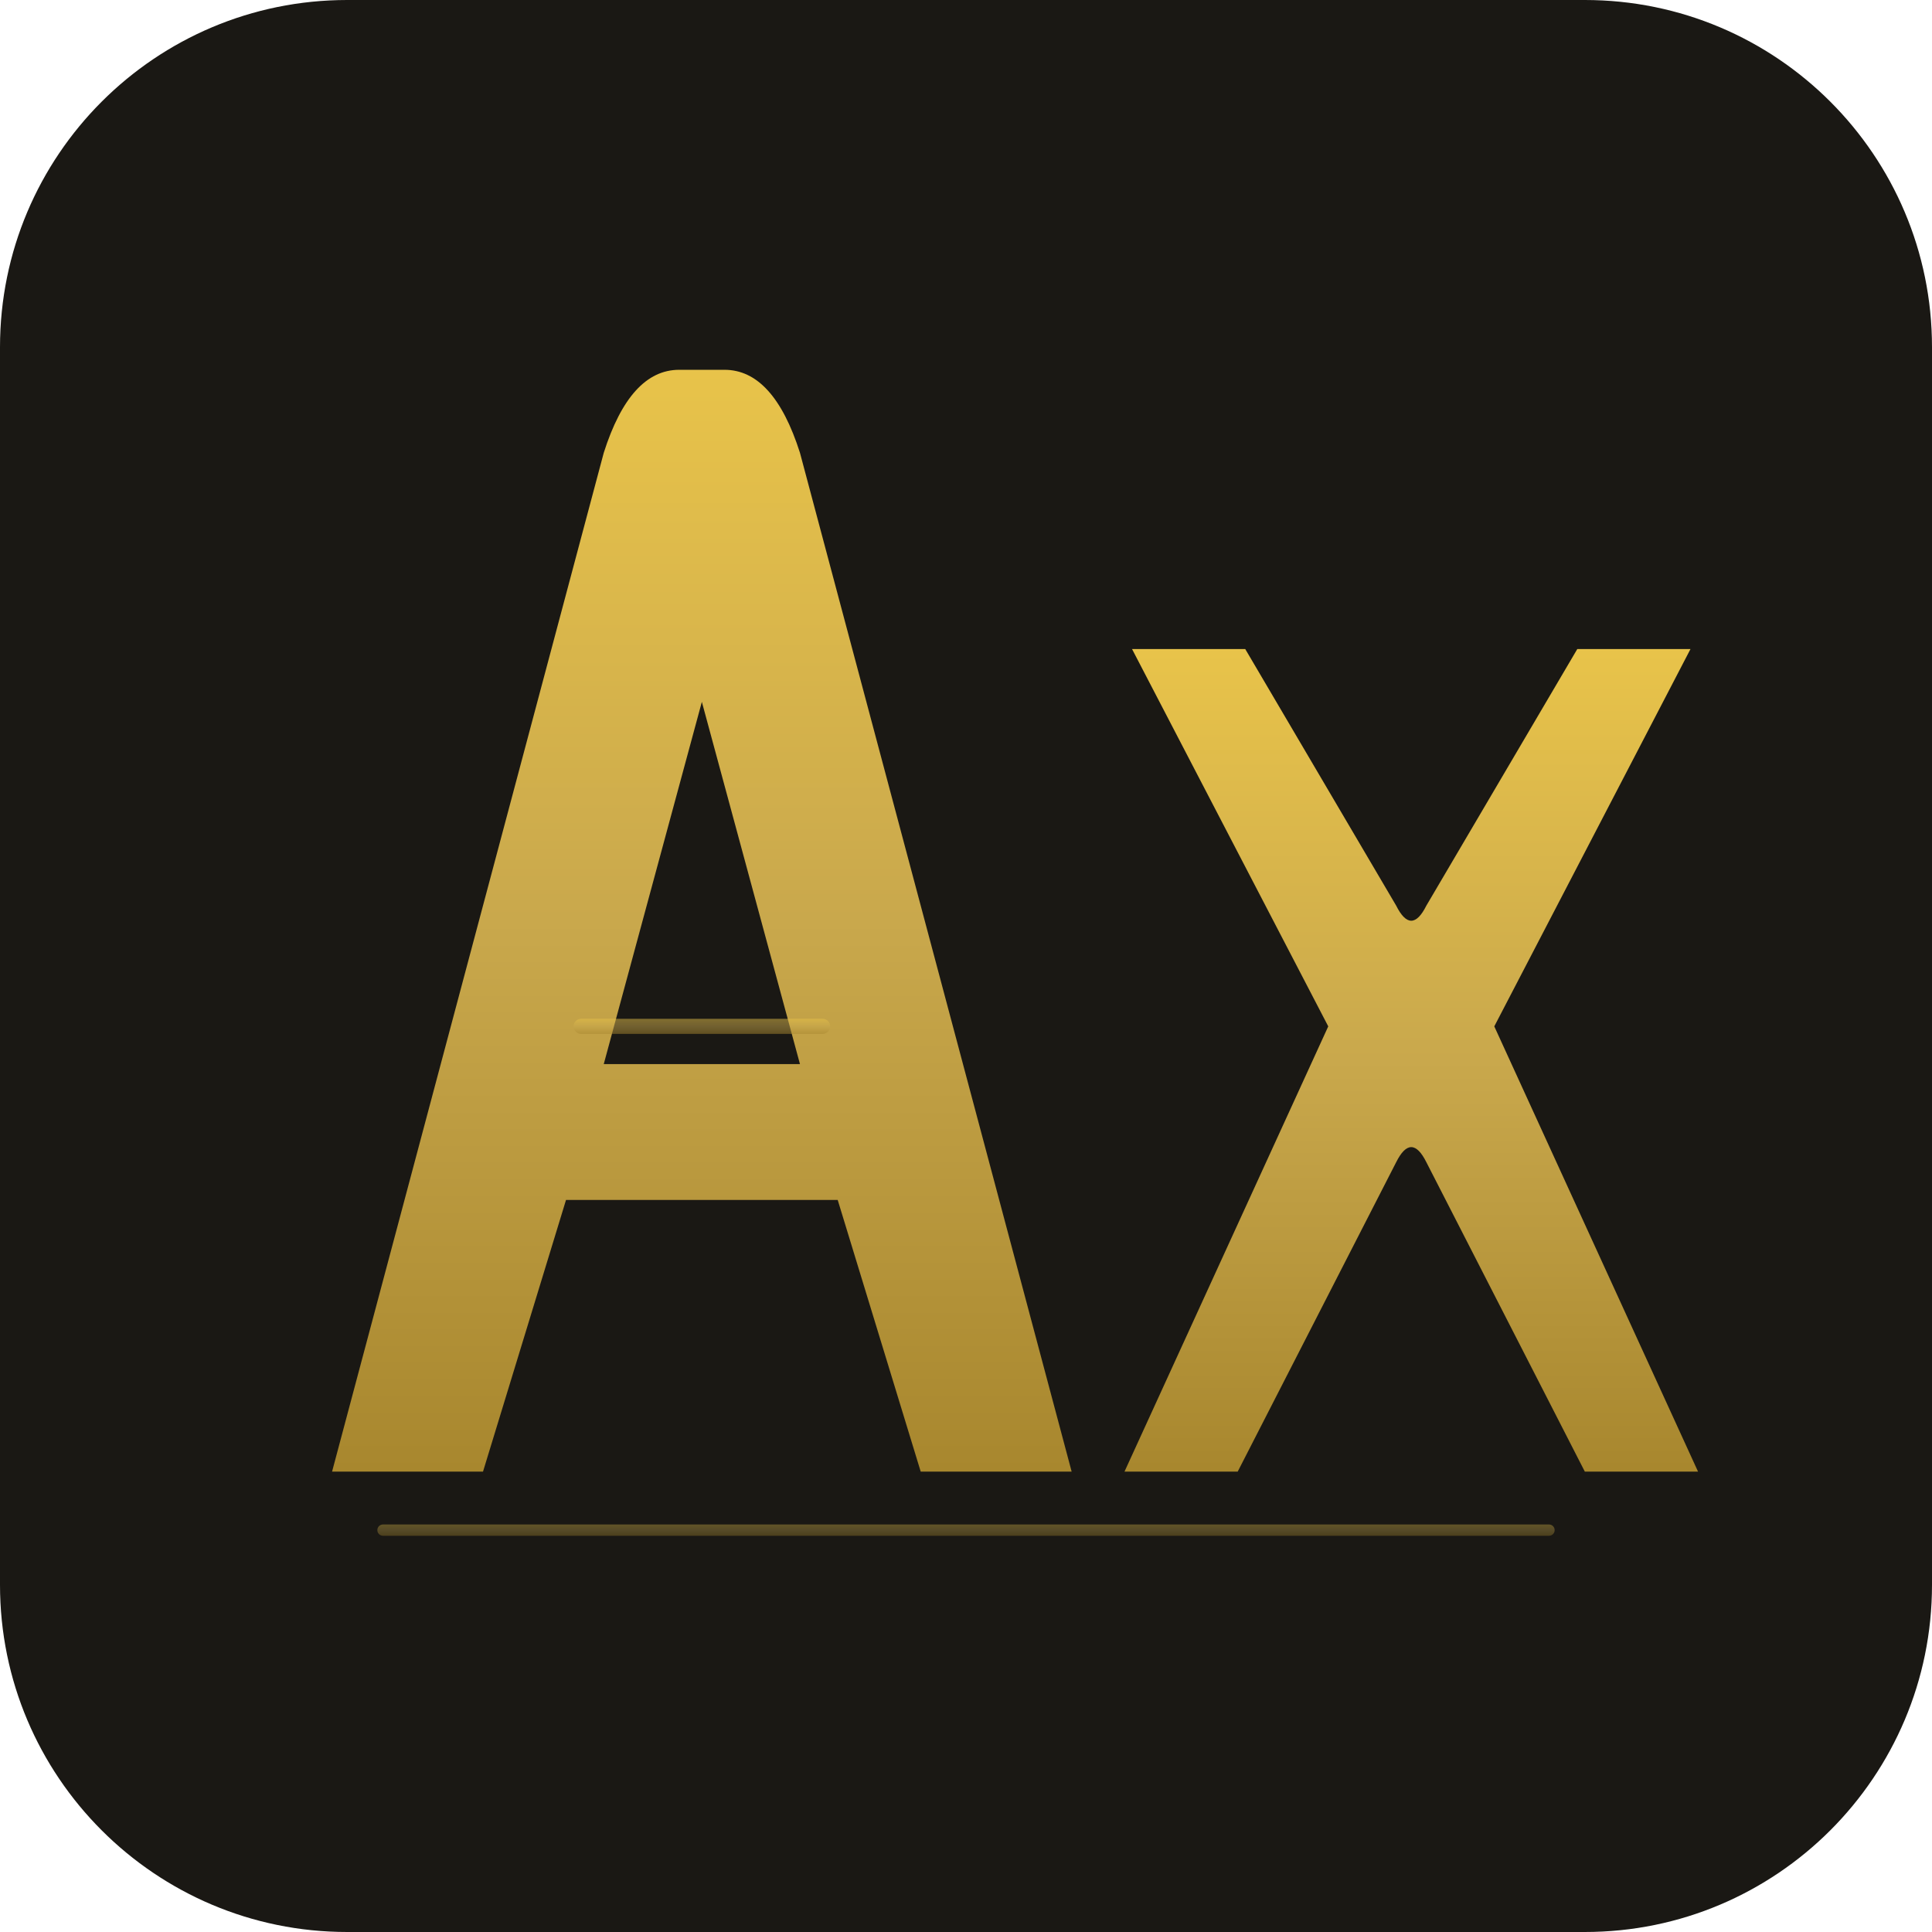
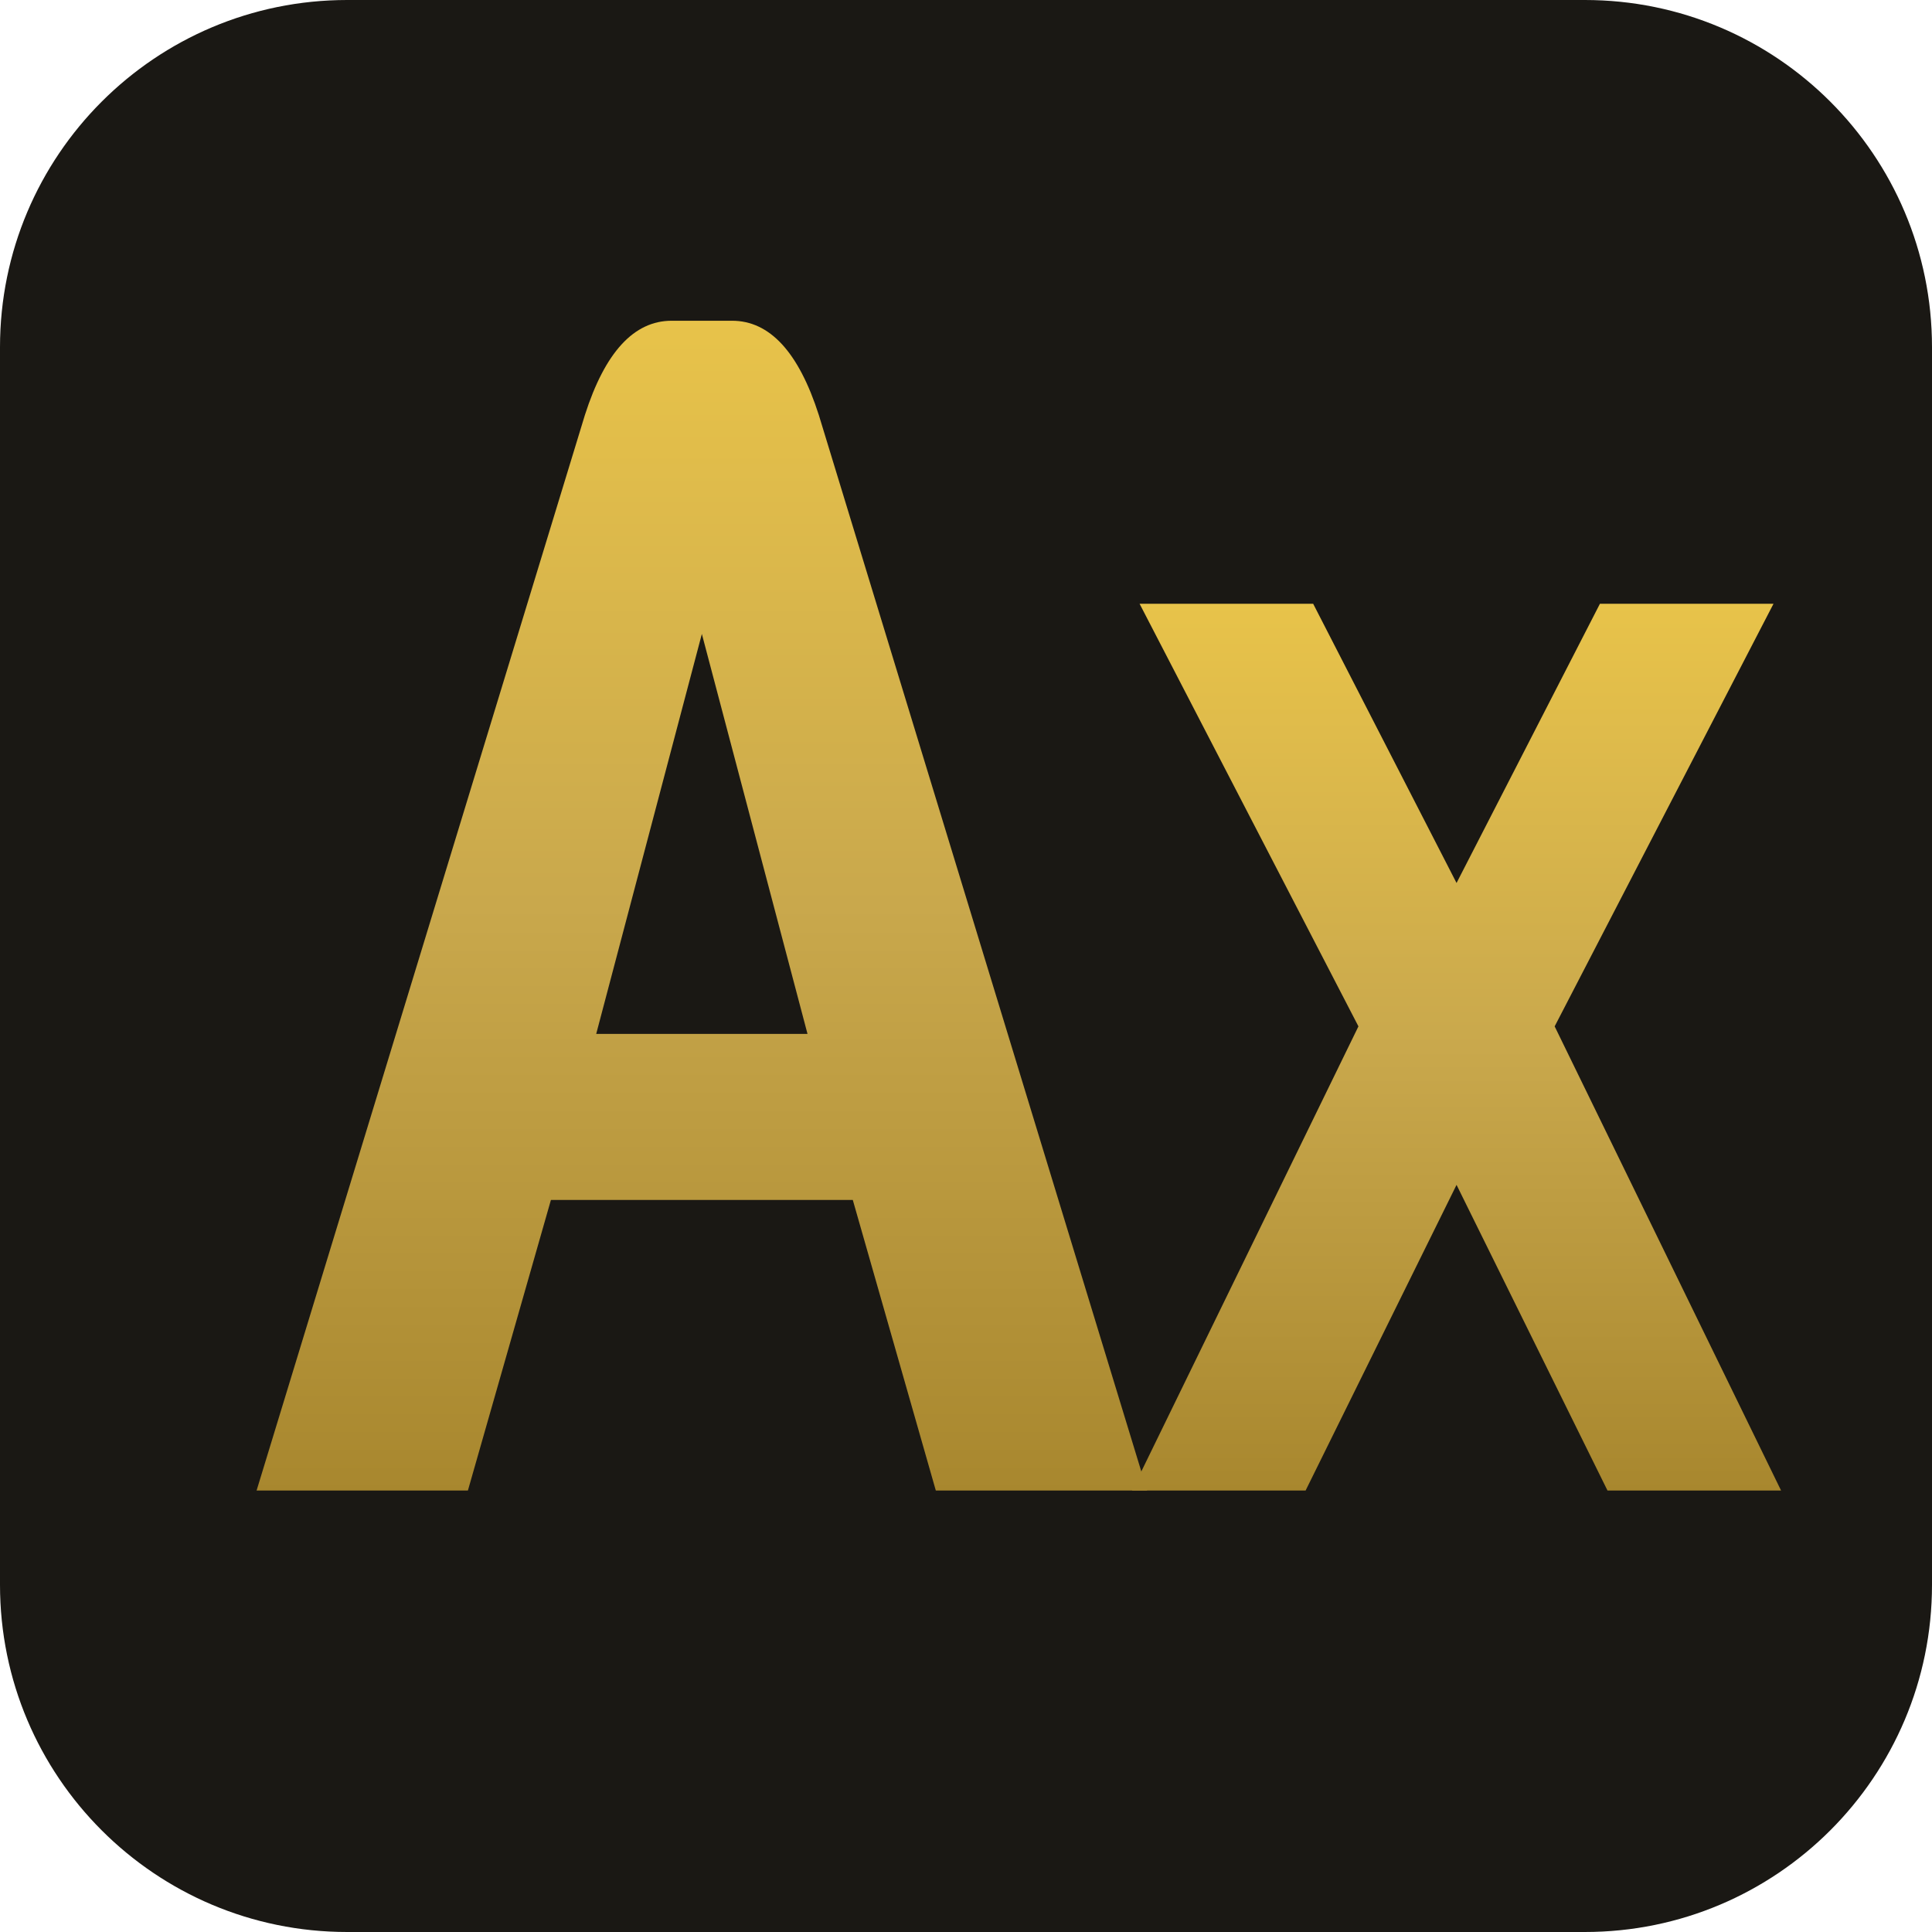
<svg xmlns="http://www.w3.org/2000/svg" viewBox="0 0 512 512">
  <defs>
    <linearGradient id="gold" x1="0" y1="0" x2="0" y2="1">
      <stop offset="0%" stop-color="#e8c34a" />
      <stop offset="50%" stop-color="#c9a84c" />
      <stop offset="100%" stop-color="#a8872e" />
    </linearGradient>
  </defs>
  <rect width="512" height="512" rx="92" fill="#1a1814" />
  <g fill="url(#gold)">
-     <path d="       M 88 390       L 160 120       Q 167 98 180 98       L 192 98       Q 205 98 212 120       L 284 390       L 244 390       L 222 318       L 150 318       L 128 390       Z       M 160 282       L 212 282       L 186 186       Z     " />
-     <rect x="152" y="270" width="68" height="4" rx="2" opacity="0.5" />
-     <path d="       M 300 172       L 330 172       L 370 240       Q 374 248 378 240       L 418 172       L 448 172       L 396 272       L 450 390       L 420 390       L 378 308       Q 374 300 370 308       L 328 390       L 298 390       L 352 272       Z     " />
+     <path d="       M 68 395       L 155 110       Q 163 85 178 85       L 194 85       Q 209 85 217 110       L 304 395       L 248 395       L 226 318       L 146 318       L 124 395       Z       M 158 274       L 214 274       L 186 168       Z     " />
+     <path d="       M 302 160       L 348 160       L 386 234       L 424 160       L 470 160       L 412 272       L 472 395       L 426 395       L 386 314       L 346 395       L 300 395       L 360 272       Z     " />
  </g>
-   <rect x="100" y="404" width="312" height="3" rx="1.5" fill="url(#gold)" opacity="0.35" />
</svg>
